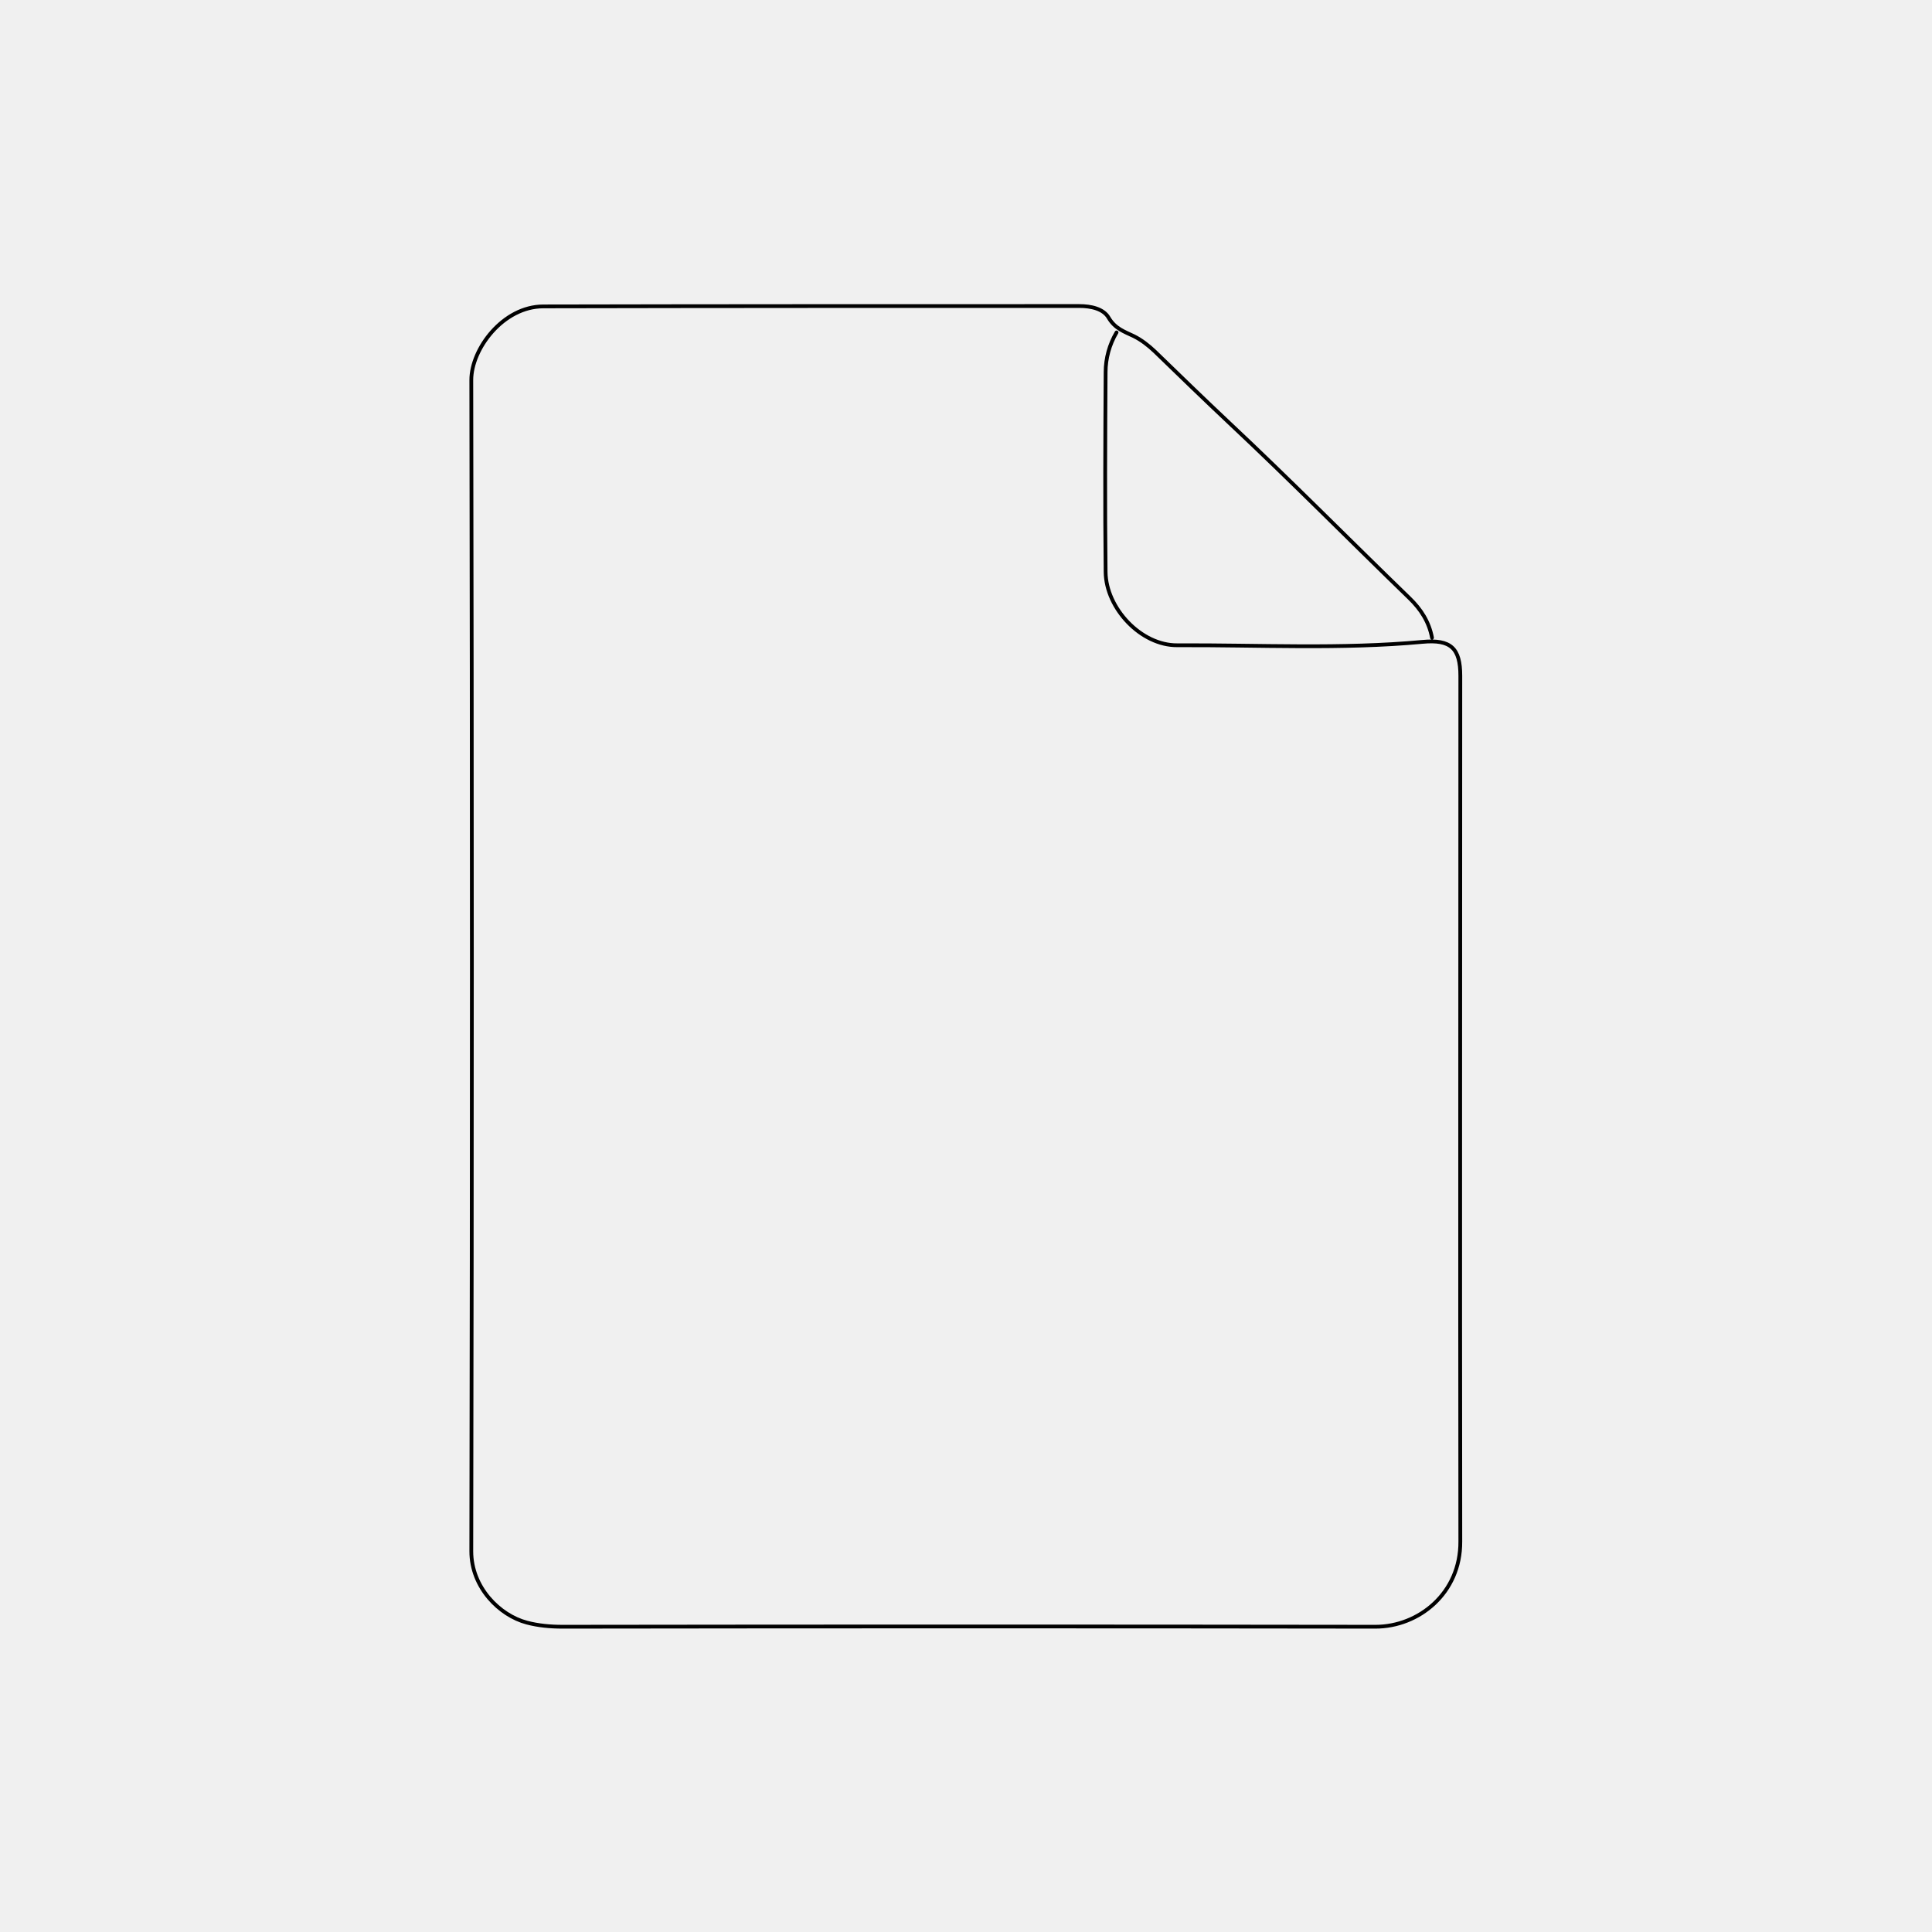
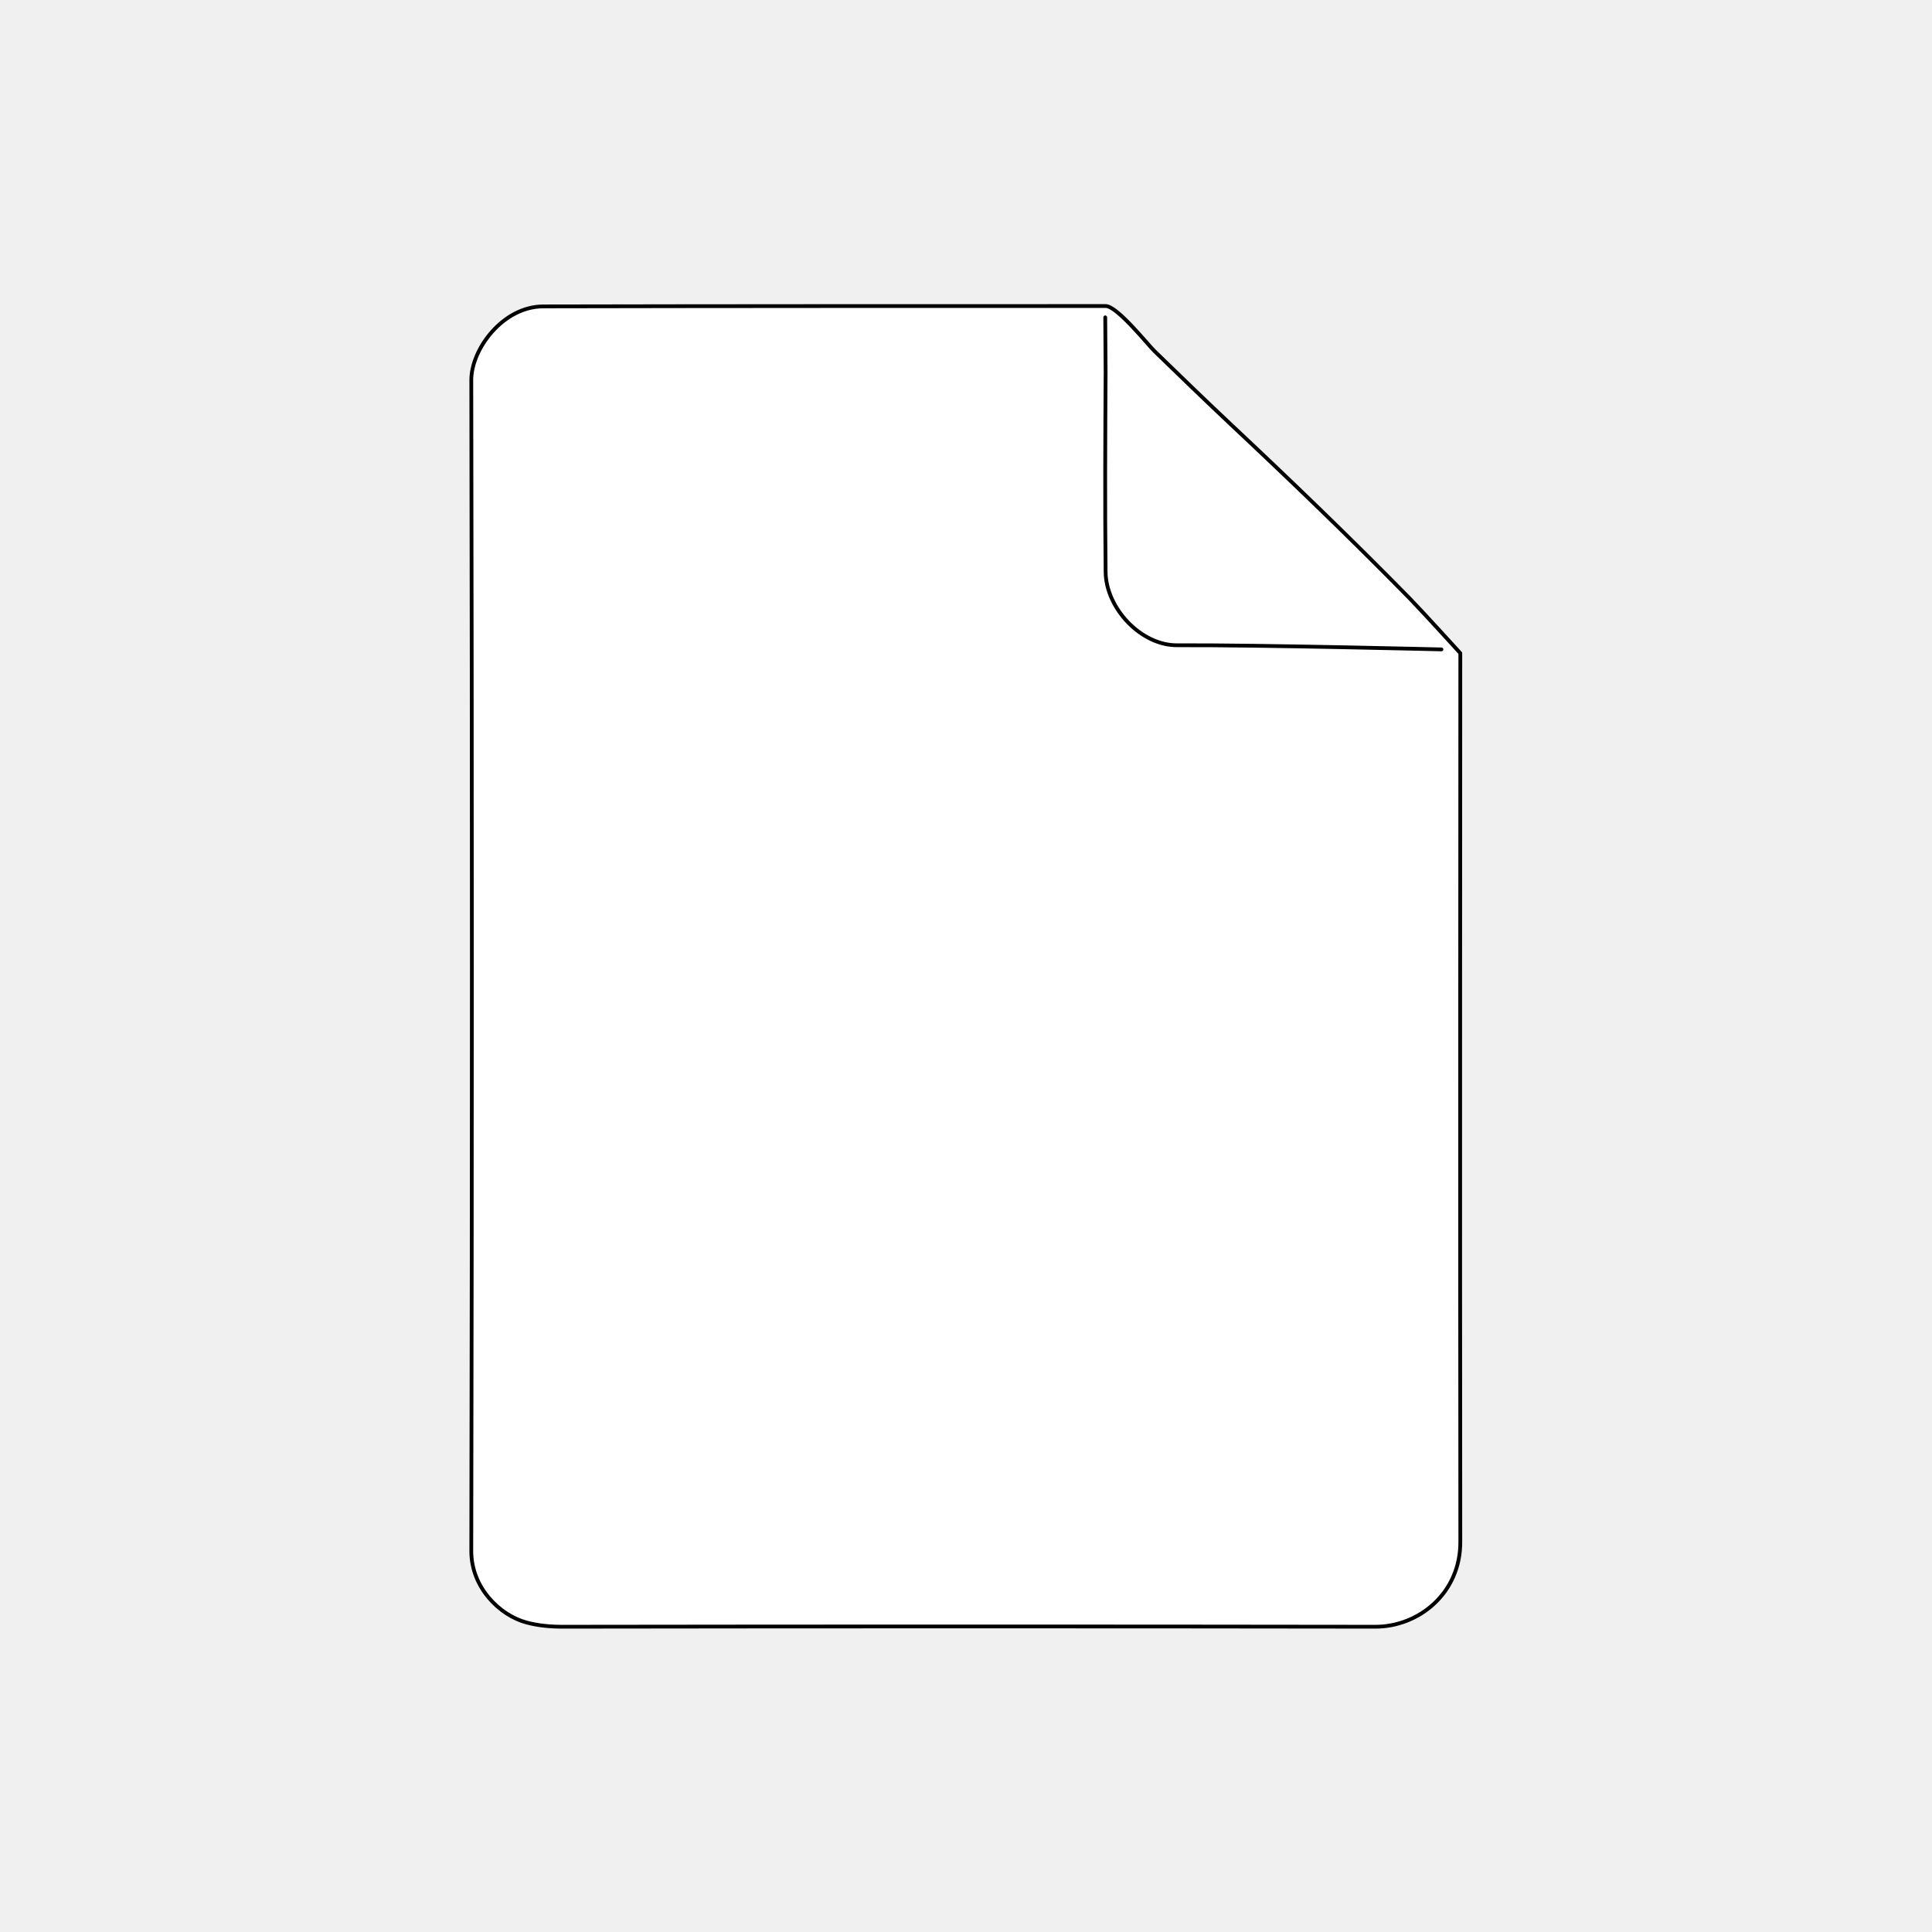
<svg xmlns="http://www.w3.org/2000/svg" version="1.1" id="Layer_1" x="0px" y="0px" viewBox="0 0 512 512" style="enable-background:new 0 0 512 512;" xml:space="preserve">
  <style type="text/css">
- 	.st0{fill:none;stroke:#000000;stroke-width:1;stroke-linecap:round;stroke-linejoin:round;stroke-miterlimit:10;}
+ 	.st0{fill:#FFFFFF;stroke:#000000;stroke-linecap:round;stroke-linejoin:round;stroke-miterlimit:10;}
</style>
  <g>
-     <path vector-effect="non-scaling-stroke" class="st0" d="M379.5,169c-0.8-4.2-2.9-7.5-6-10.5c-15.9-15.4-31.5-31.2-47.6-46.3c-6.7-6.3-13.3-12.7-19.9-19.1   c-1.7-1.6-3.5-3-5.5-4c-2.5-1.2-5-2-6.7-4.9c-1.4-2.4-4.7-3.1-7.8-3.1c-47.3,0-94.6,0-142,0.1c-10.7,0-19.1,11.3-19.1,19.5   c0.2,103.5,0.2,206.9,0,310.4c0,9.6,7.5,17,14.7,18.9c3,0.8,6.2,1.1,9.5,1.1c71.8-0.1,143.6-0.1,215.4,0c11.5,0,22.6-8.9,22.5-22.6   c-0.1-76.5,0-153,0-229.4c0-7.3-2.5-9.7-10-9c-21.6,2-43.3,0.8-65,0.9c-9.6,0.1-18.9-9.8-19-19.4c-0.2-17.7-0.1-35.3,0-53   c0-3.6,1-7.3,2.9-10.5" />
+     <path vector-effect="non-scaling-stroke" class="st0" d="M373.5,158.5c-15.5-15.8-31.5-31.2-47.6-46.3   c-6.7-6.3-13.3-12.7-19.9-19.1c-1.7-1.6-9.9-12-13-12c-47.3,0-101.6,0-149,0.1c-10.7,0-19.1,11.3-19.1,19.5   c0.2,103.5,0.2,206.9,0,310.4c0,9.6,7.5,17,14.7,18.9c3,0.8,6.2,1.1,9.5,1.1c71.8-0.1,143.6-0.1,215.4,0c11.5,0,22.6-8.9,22.5-22.6   c-0.1-76.5,0-235.4,0-235.4S377,162.1,373.5,158.5z" />
+     <path vector-effect="non-scaling-stroke" class="st0" d="M382,172.1c0,0-48.3-1.2-70-1.1c-9.6,0.1-18.9-9.8-19-19.4   c-0.2-17.7-0.1-35.3,0-53c0-3.6-0.1-10.4-0.1-14.5" />
  </g>
</svg>
